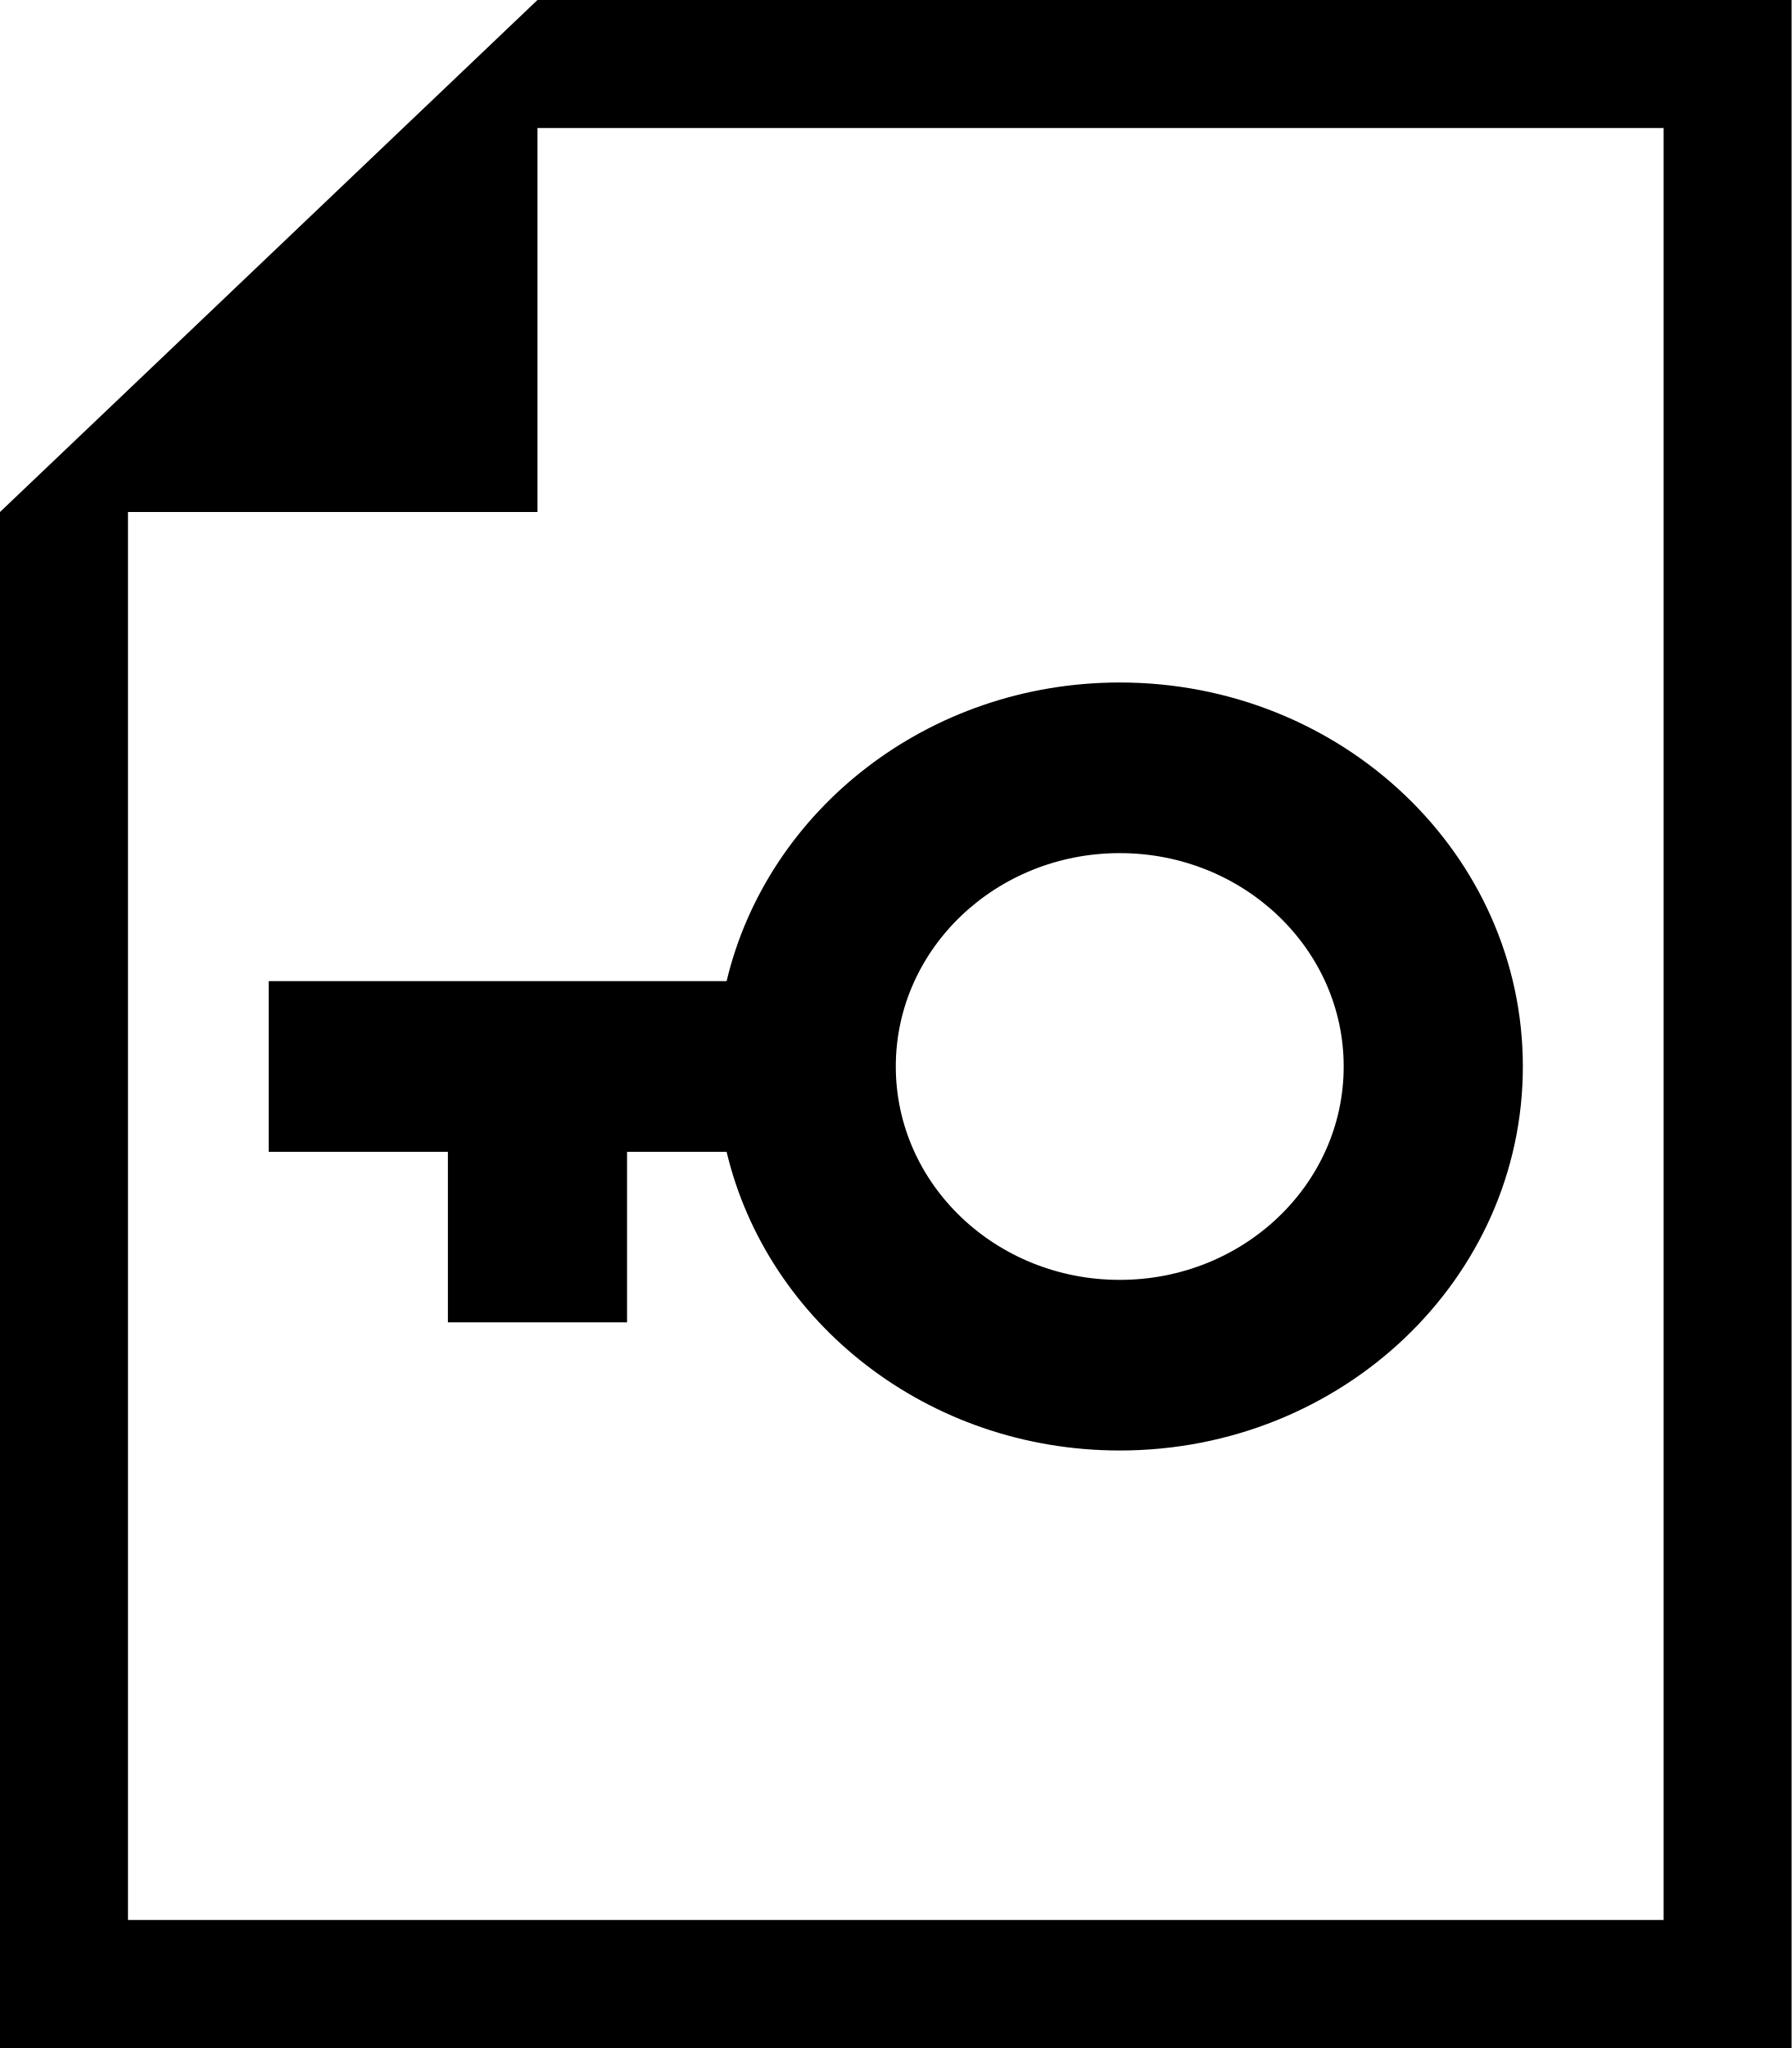
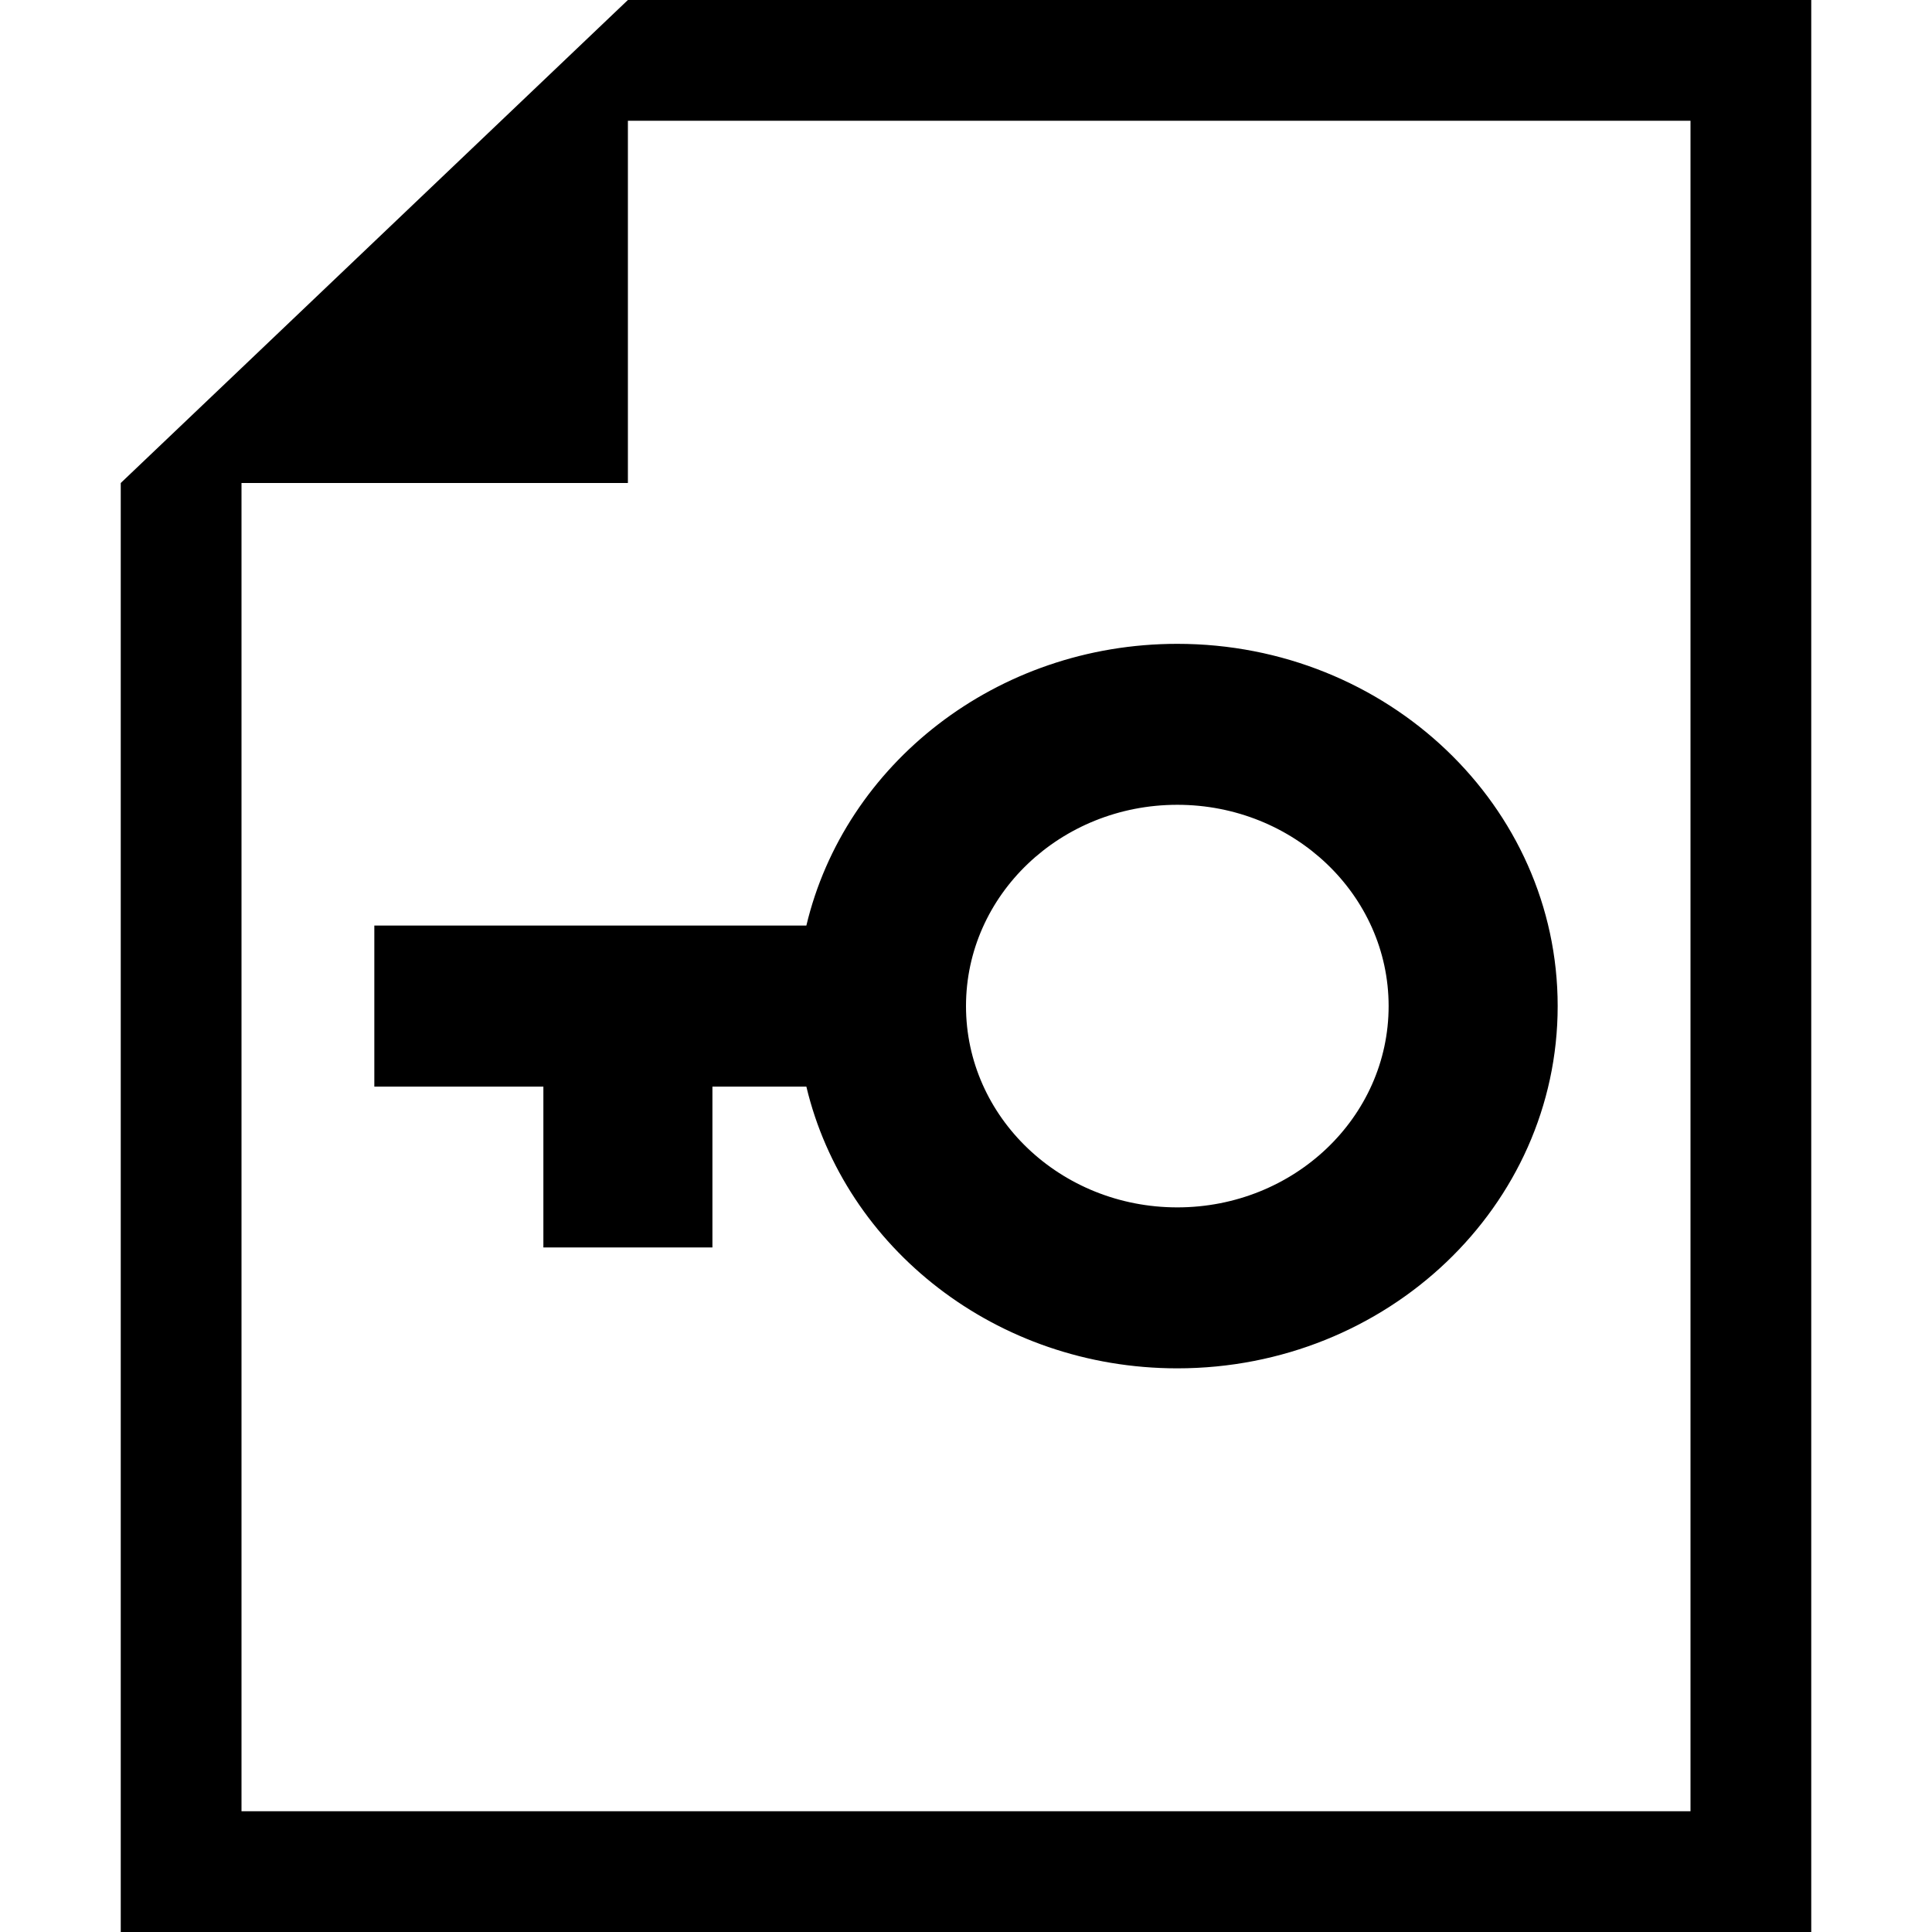
- <svg xmlns="http://www.w3.org/2000/svg" width="14" height="16" viewBox="0 0 14 16">
+ <svg xmlns="http://www.w3.org/2000/svg" width="16" height="16" viewBox="-1 0 16 16">
  <path fill-rule="evenodd" clip-rule="evenodd" d="M4.2 0L3.15 1L1 3.048L0 4V15V16H1H13H14V15V1V0H13H4.2ZM1 15V4H4.2V1H13V15H1ZM8.75 11.332C10.489 11.332 11.9 9.989 11.9 8.332C11.9 6.675 10.489 5.332 8.75 5.332C7.251 5.332 5.996 6.329 5.678 7.665H2.1V8.999H3.5V10.331H4.9V8.999H5.678C5.996 10.335 7.251 11.332 8.75 11.332ZM10.5 8.332C10.5 9.253 9.716 9.999 8.75 9.999C7.783 9.999 7 9.253 7 8.332C7 7.412 7.783 6.665 8.75 6.665C9.716 6.665 10.5 7.412 10.5 8.332Z" />
</svg>
